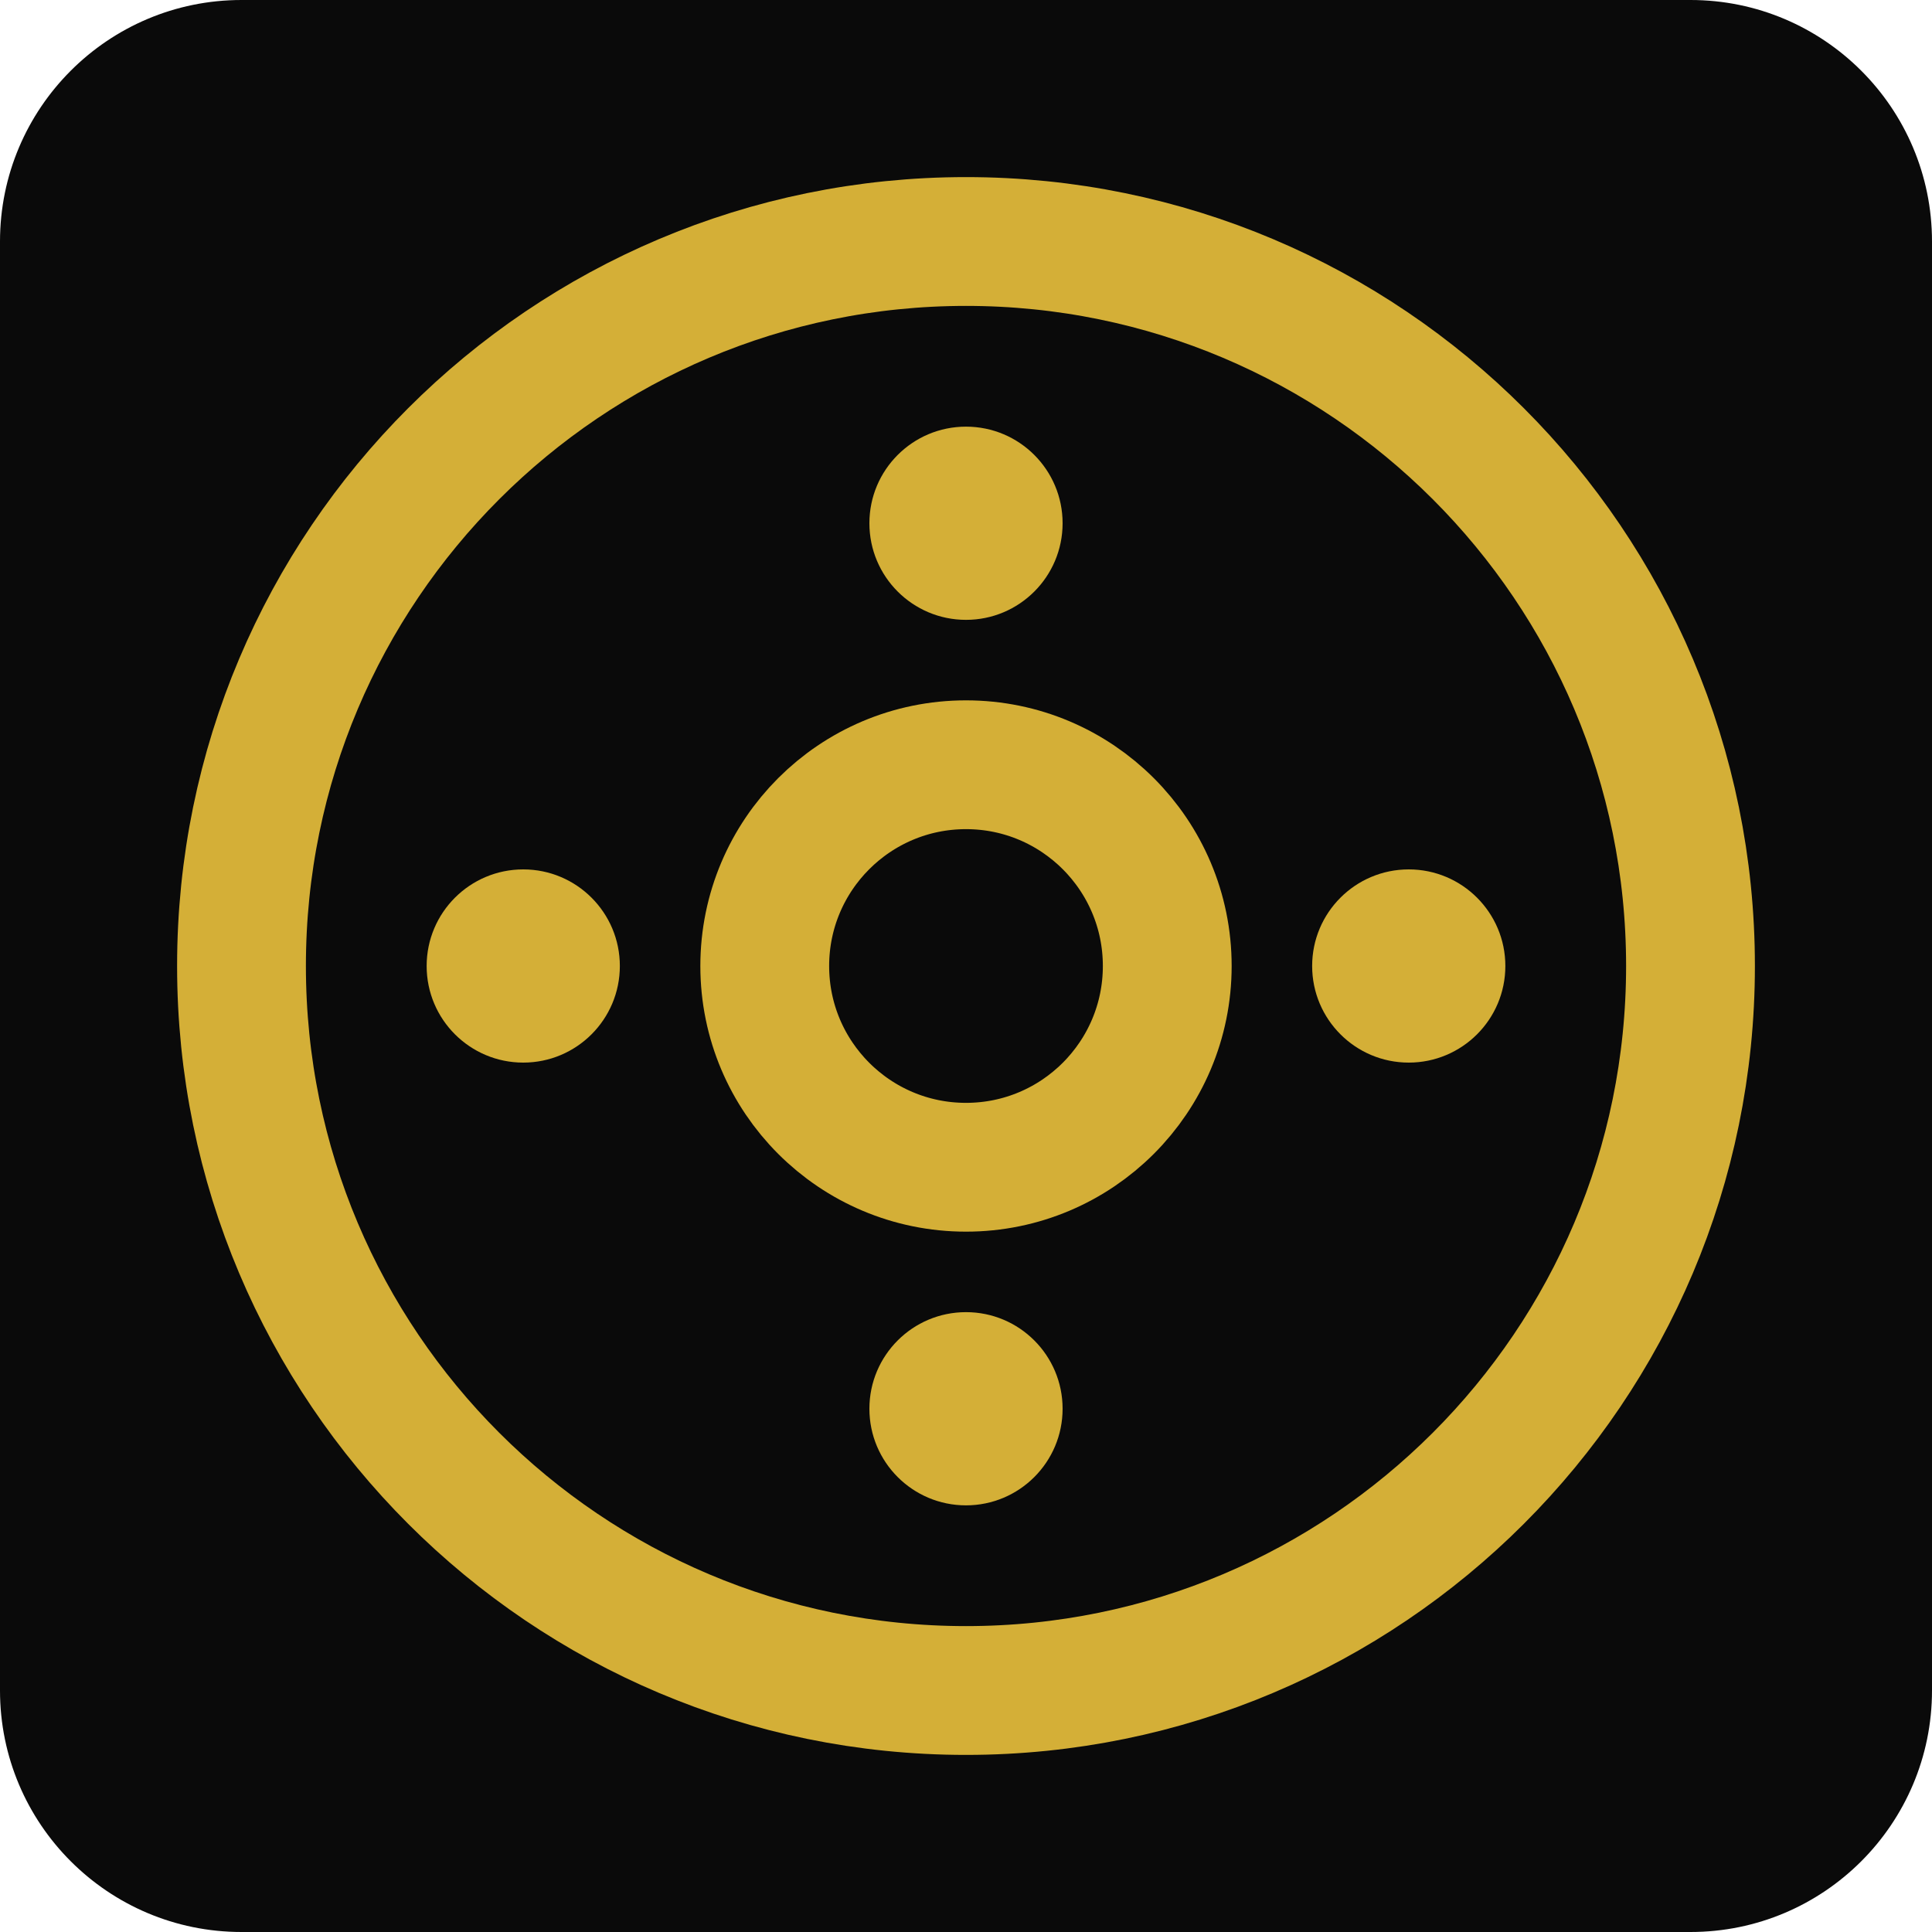
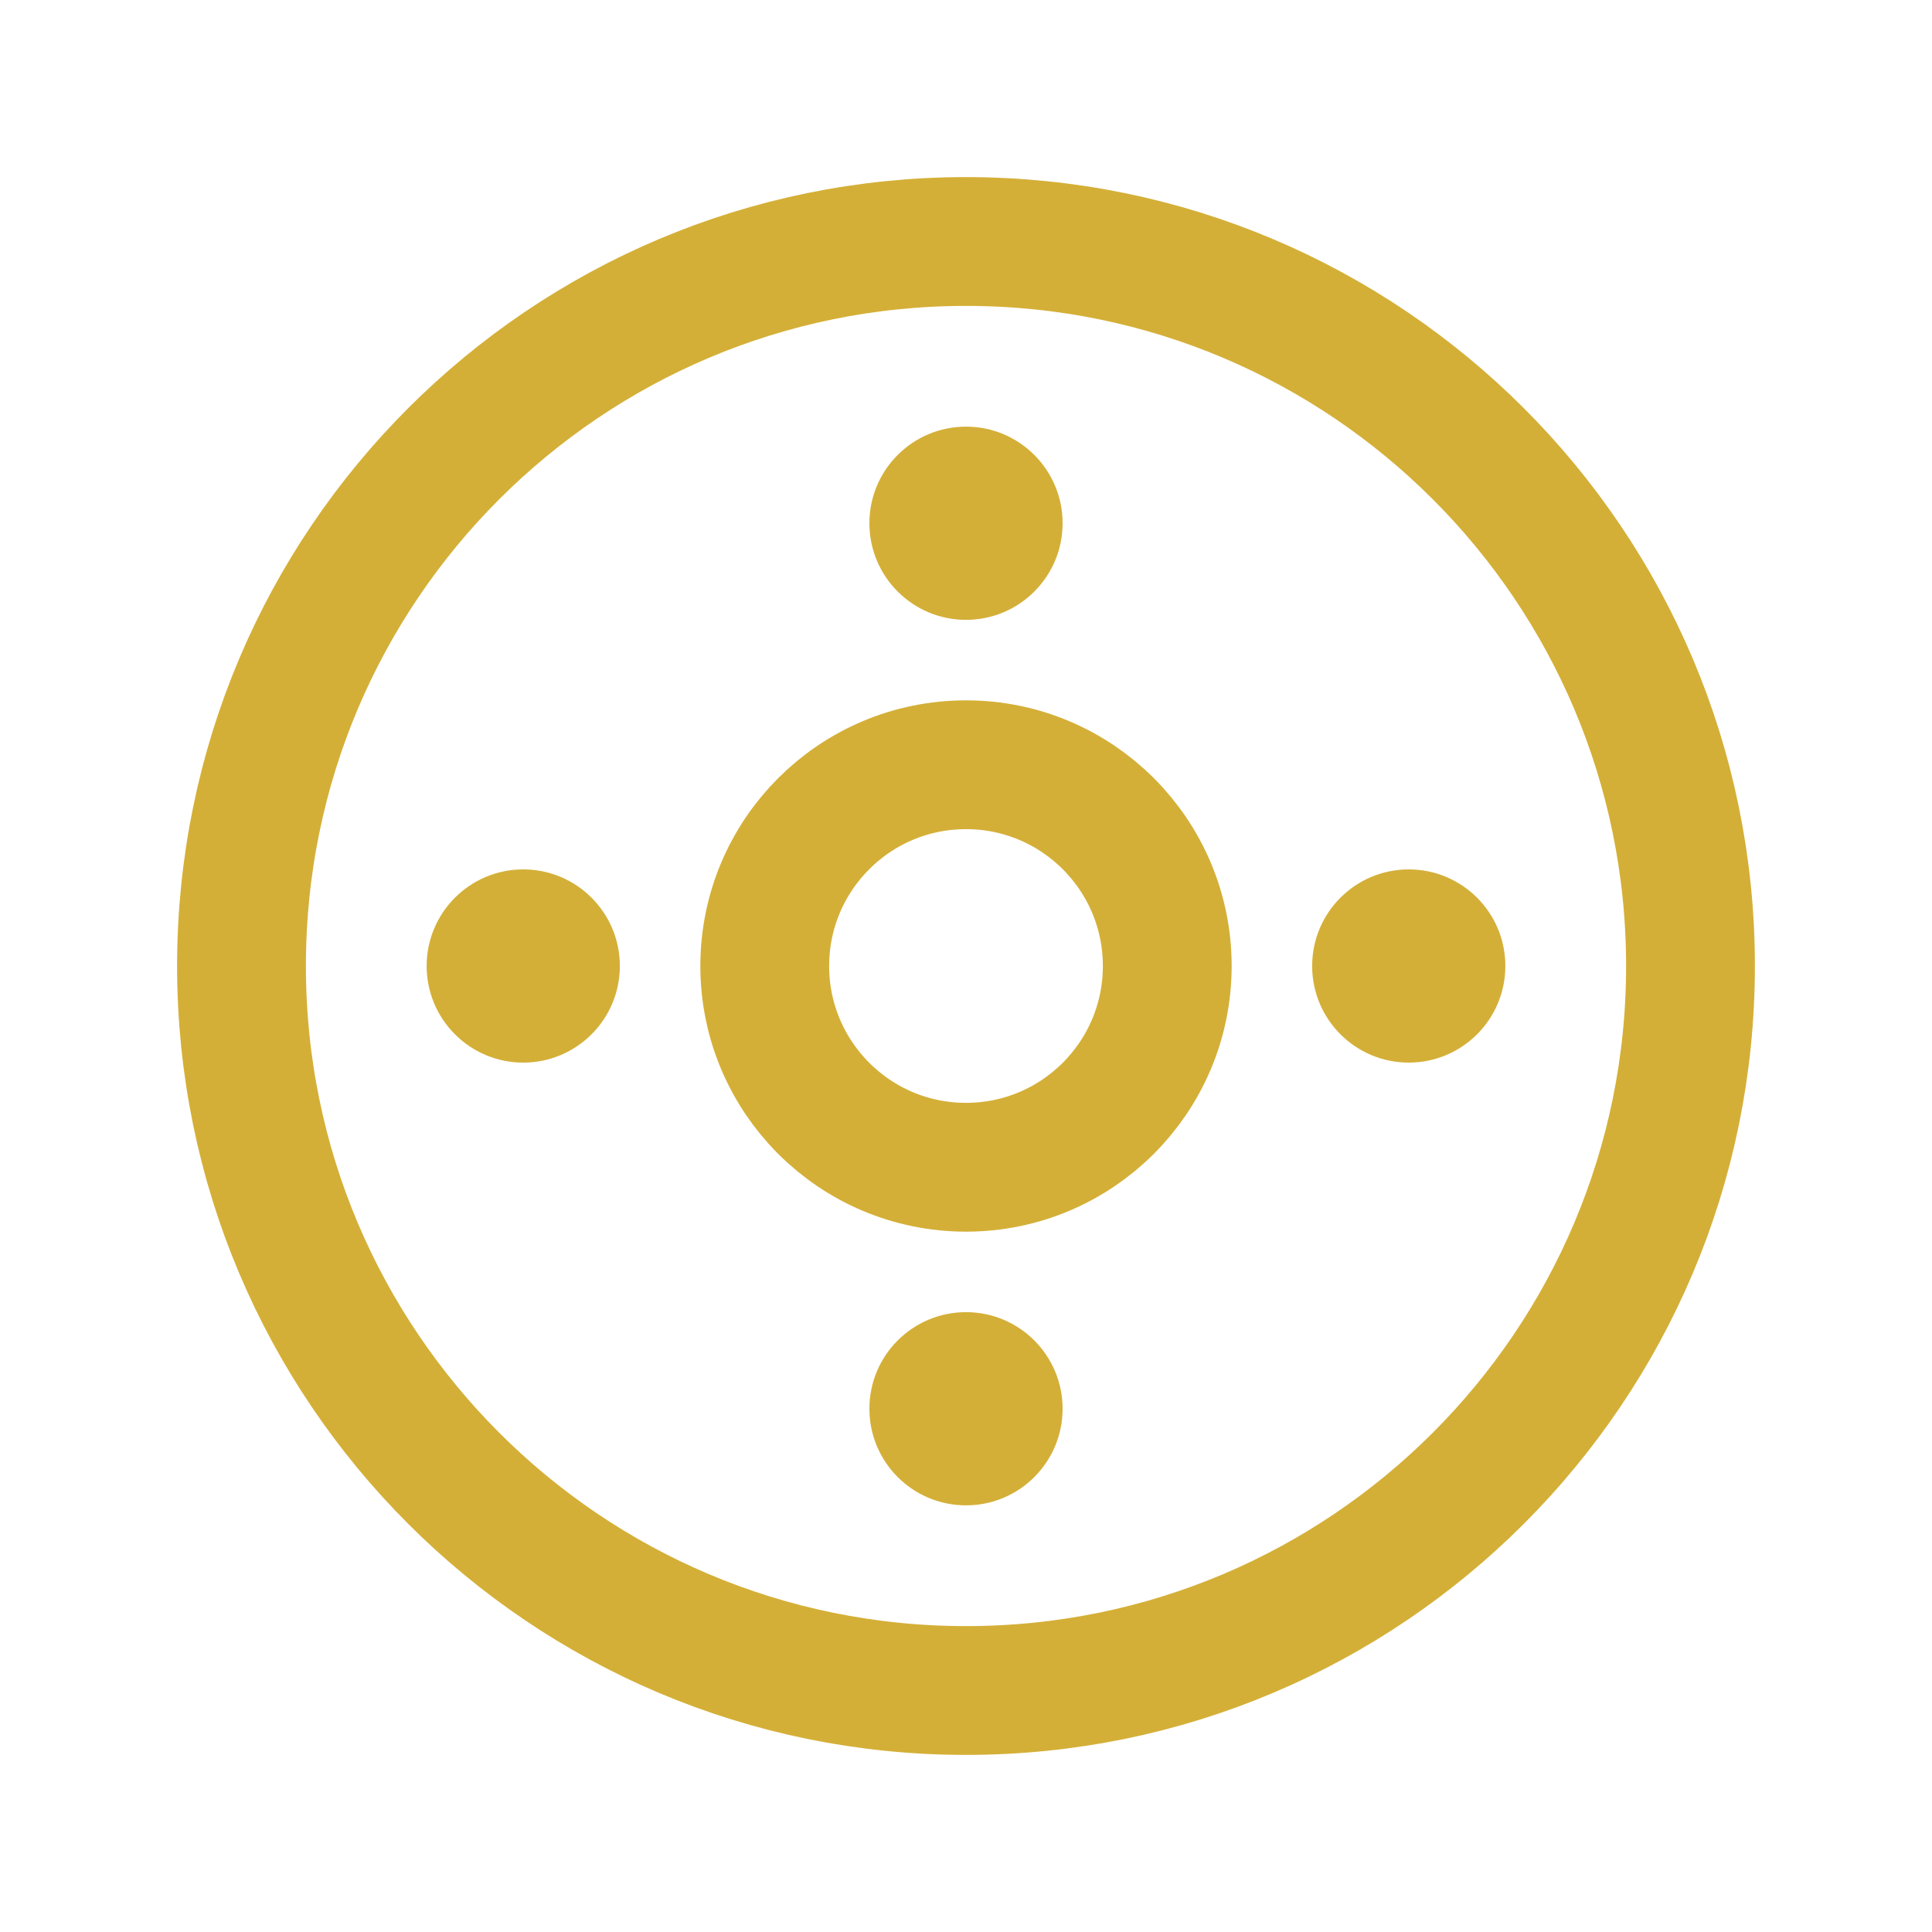
<svg xmlns="http://www.w3.org/2000/svg" viewBox="0 0 24 24">
-   <rect width="24" height="24" rx="3" fill="#0a0a0a" />
  <g fill="none" stroke="#d4af37" stroke-width="1.6">
    <circle cx="12" cy="12" r="9" />
    <circle cx="12" cy="12" r="2.5" />
  </g>
  <circle cx="12" cy="6.5" r="1.2" fill="#d4af37" />
  <circle cx="12" cy="17.5" r="1.2" fill="#d4af37" />
  <circle cx="6.5" cy="12" r="1.2" fill="#d4af37" />
  <circle cx="17.5" cy="12" r="1.2" fill="#d4af37" />
</svg>
